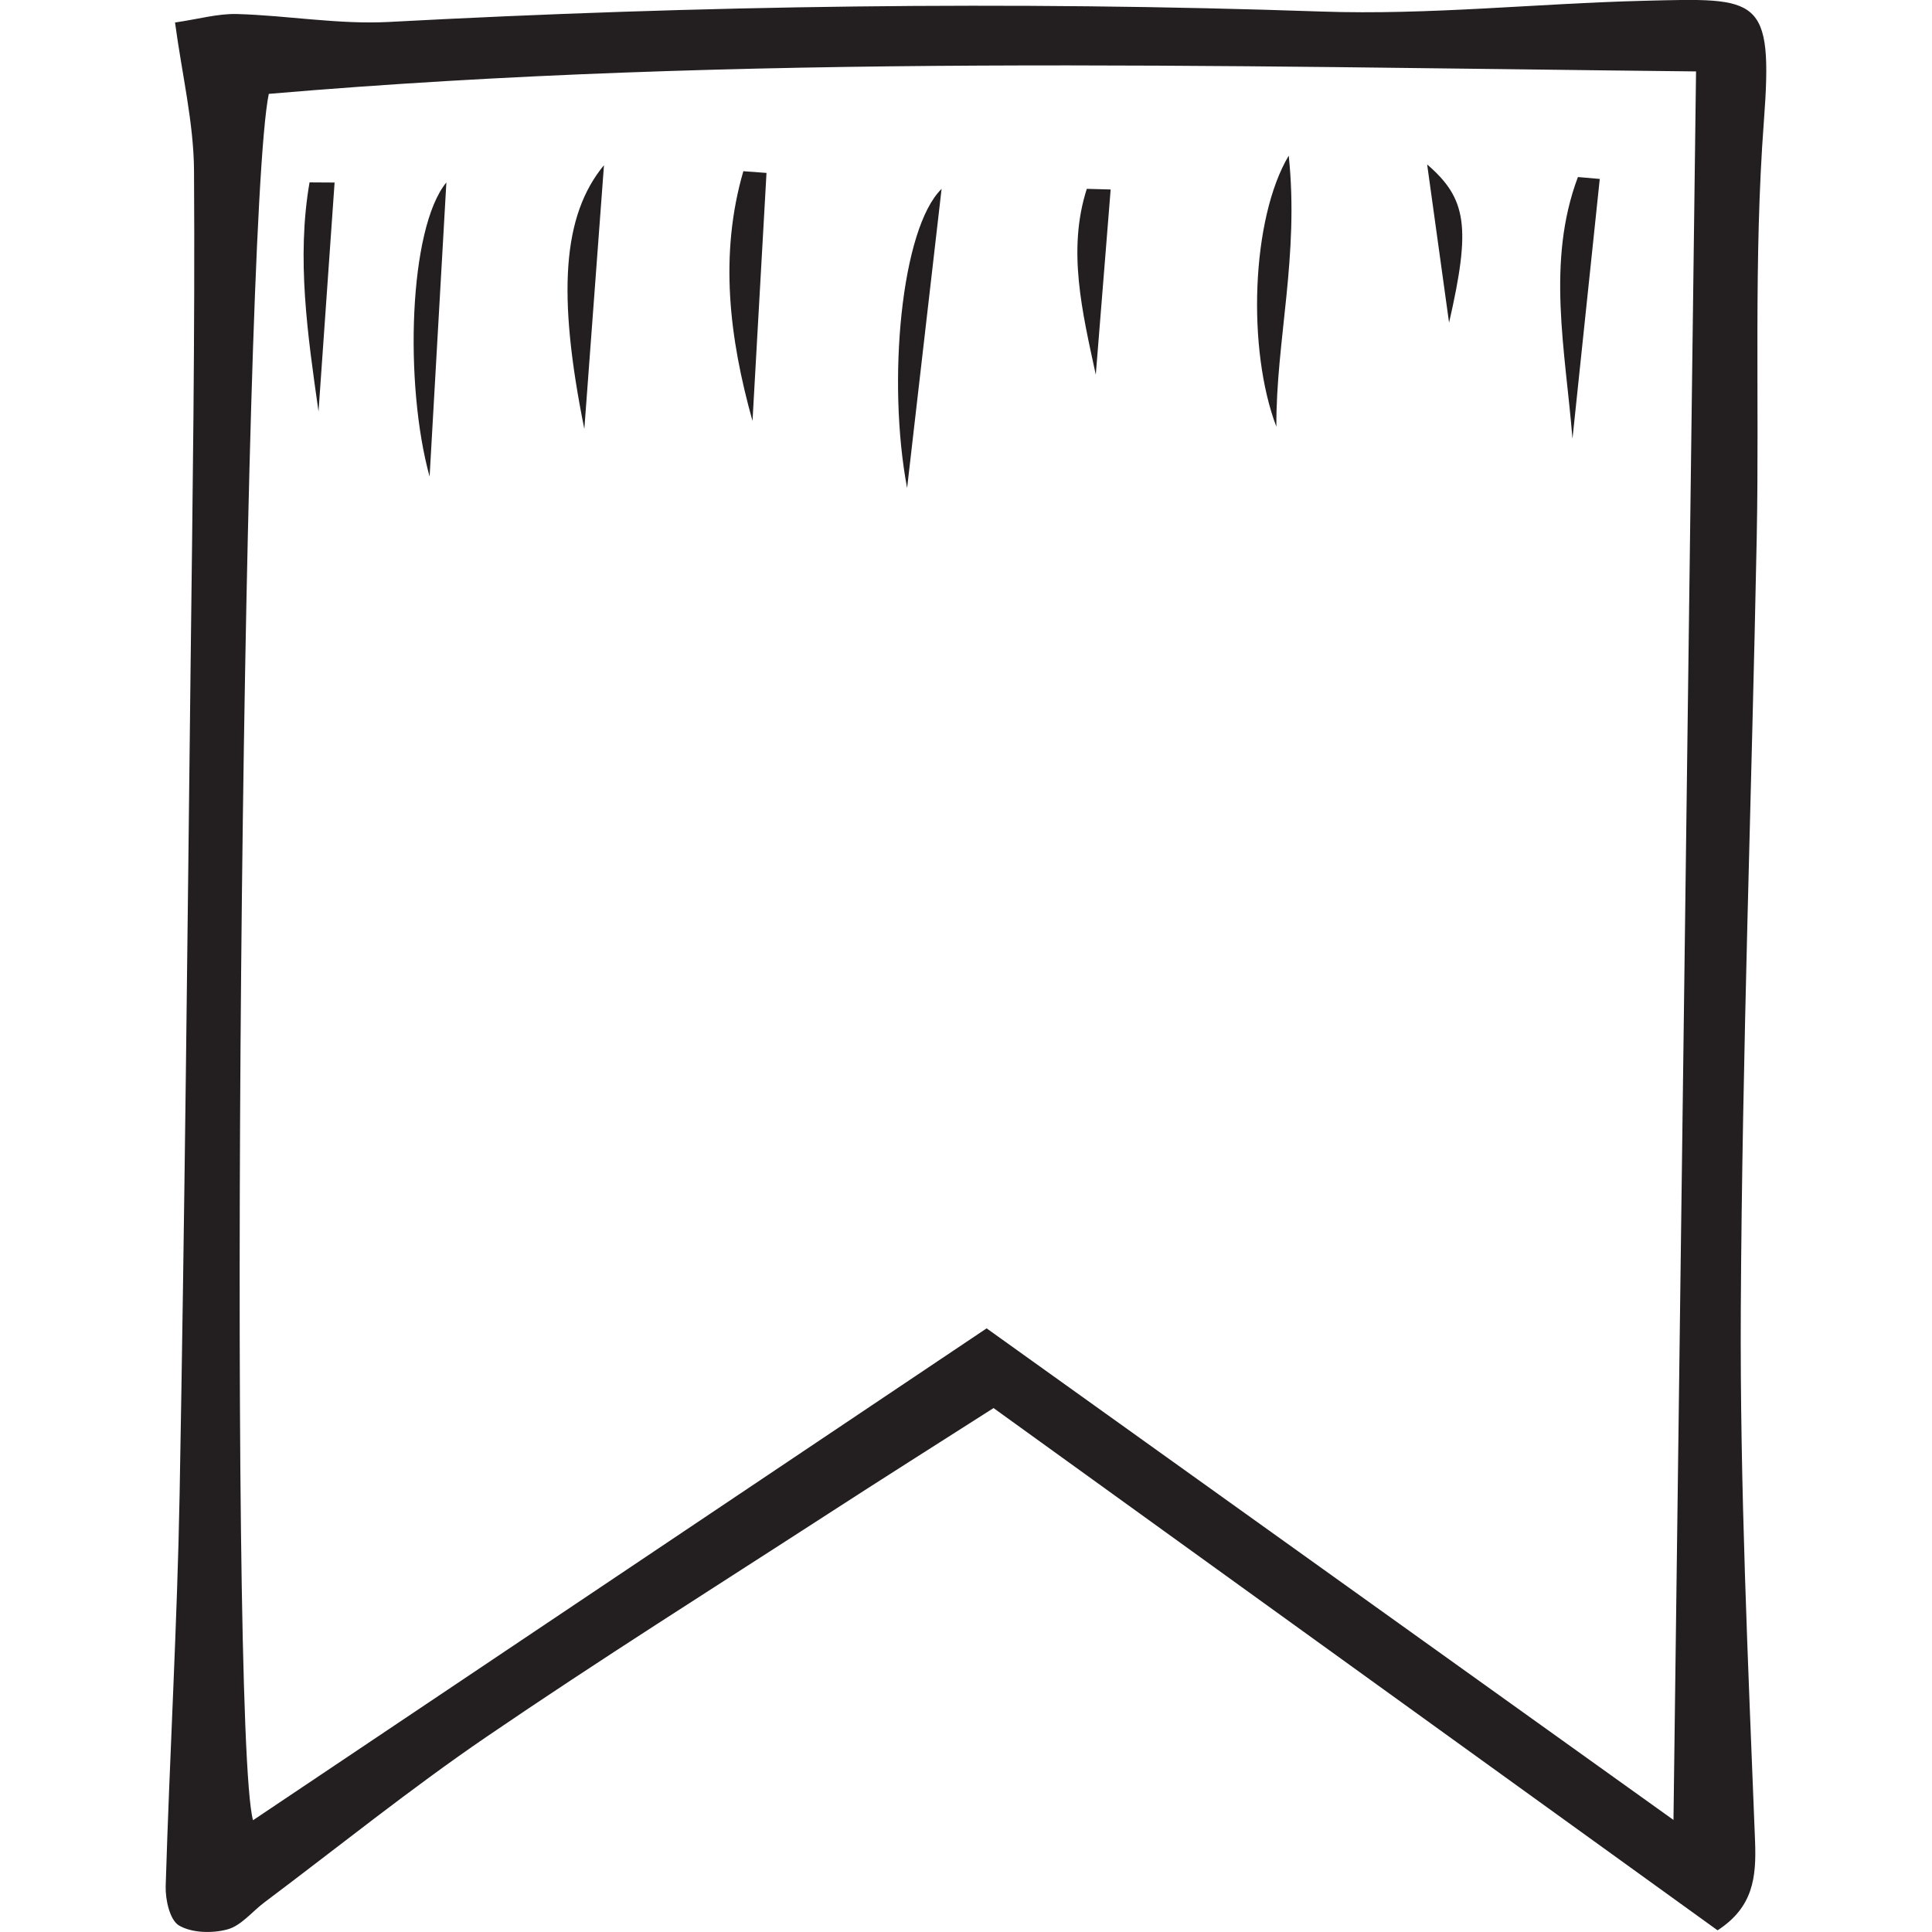
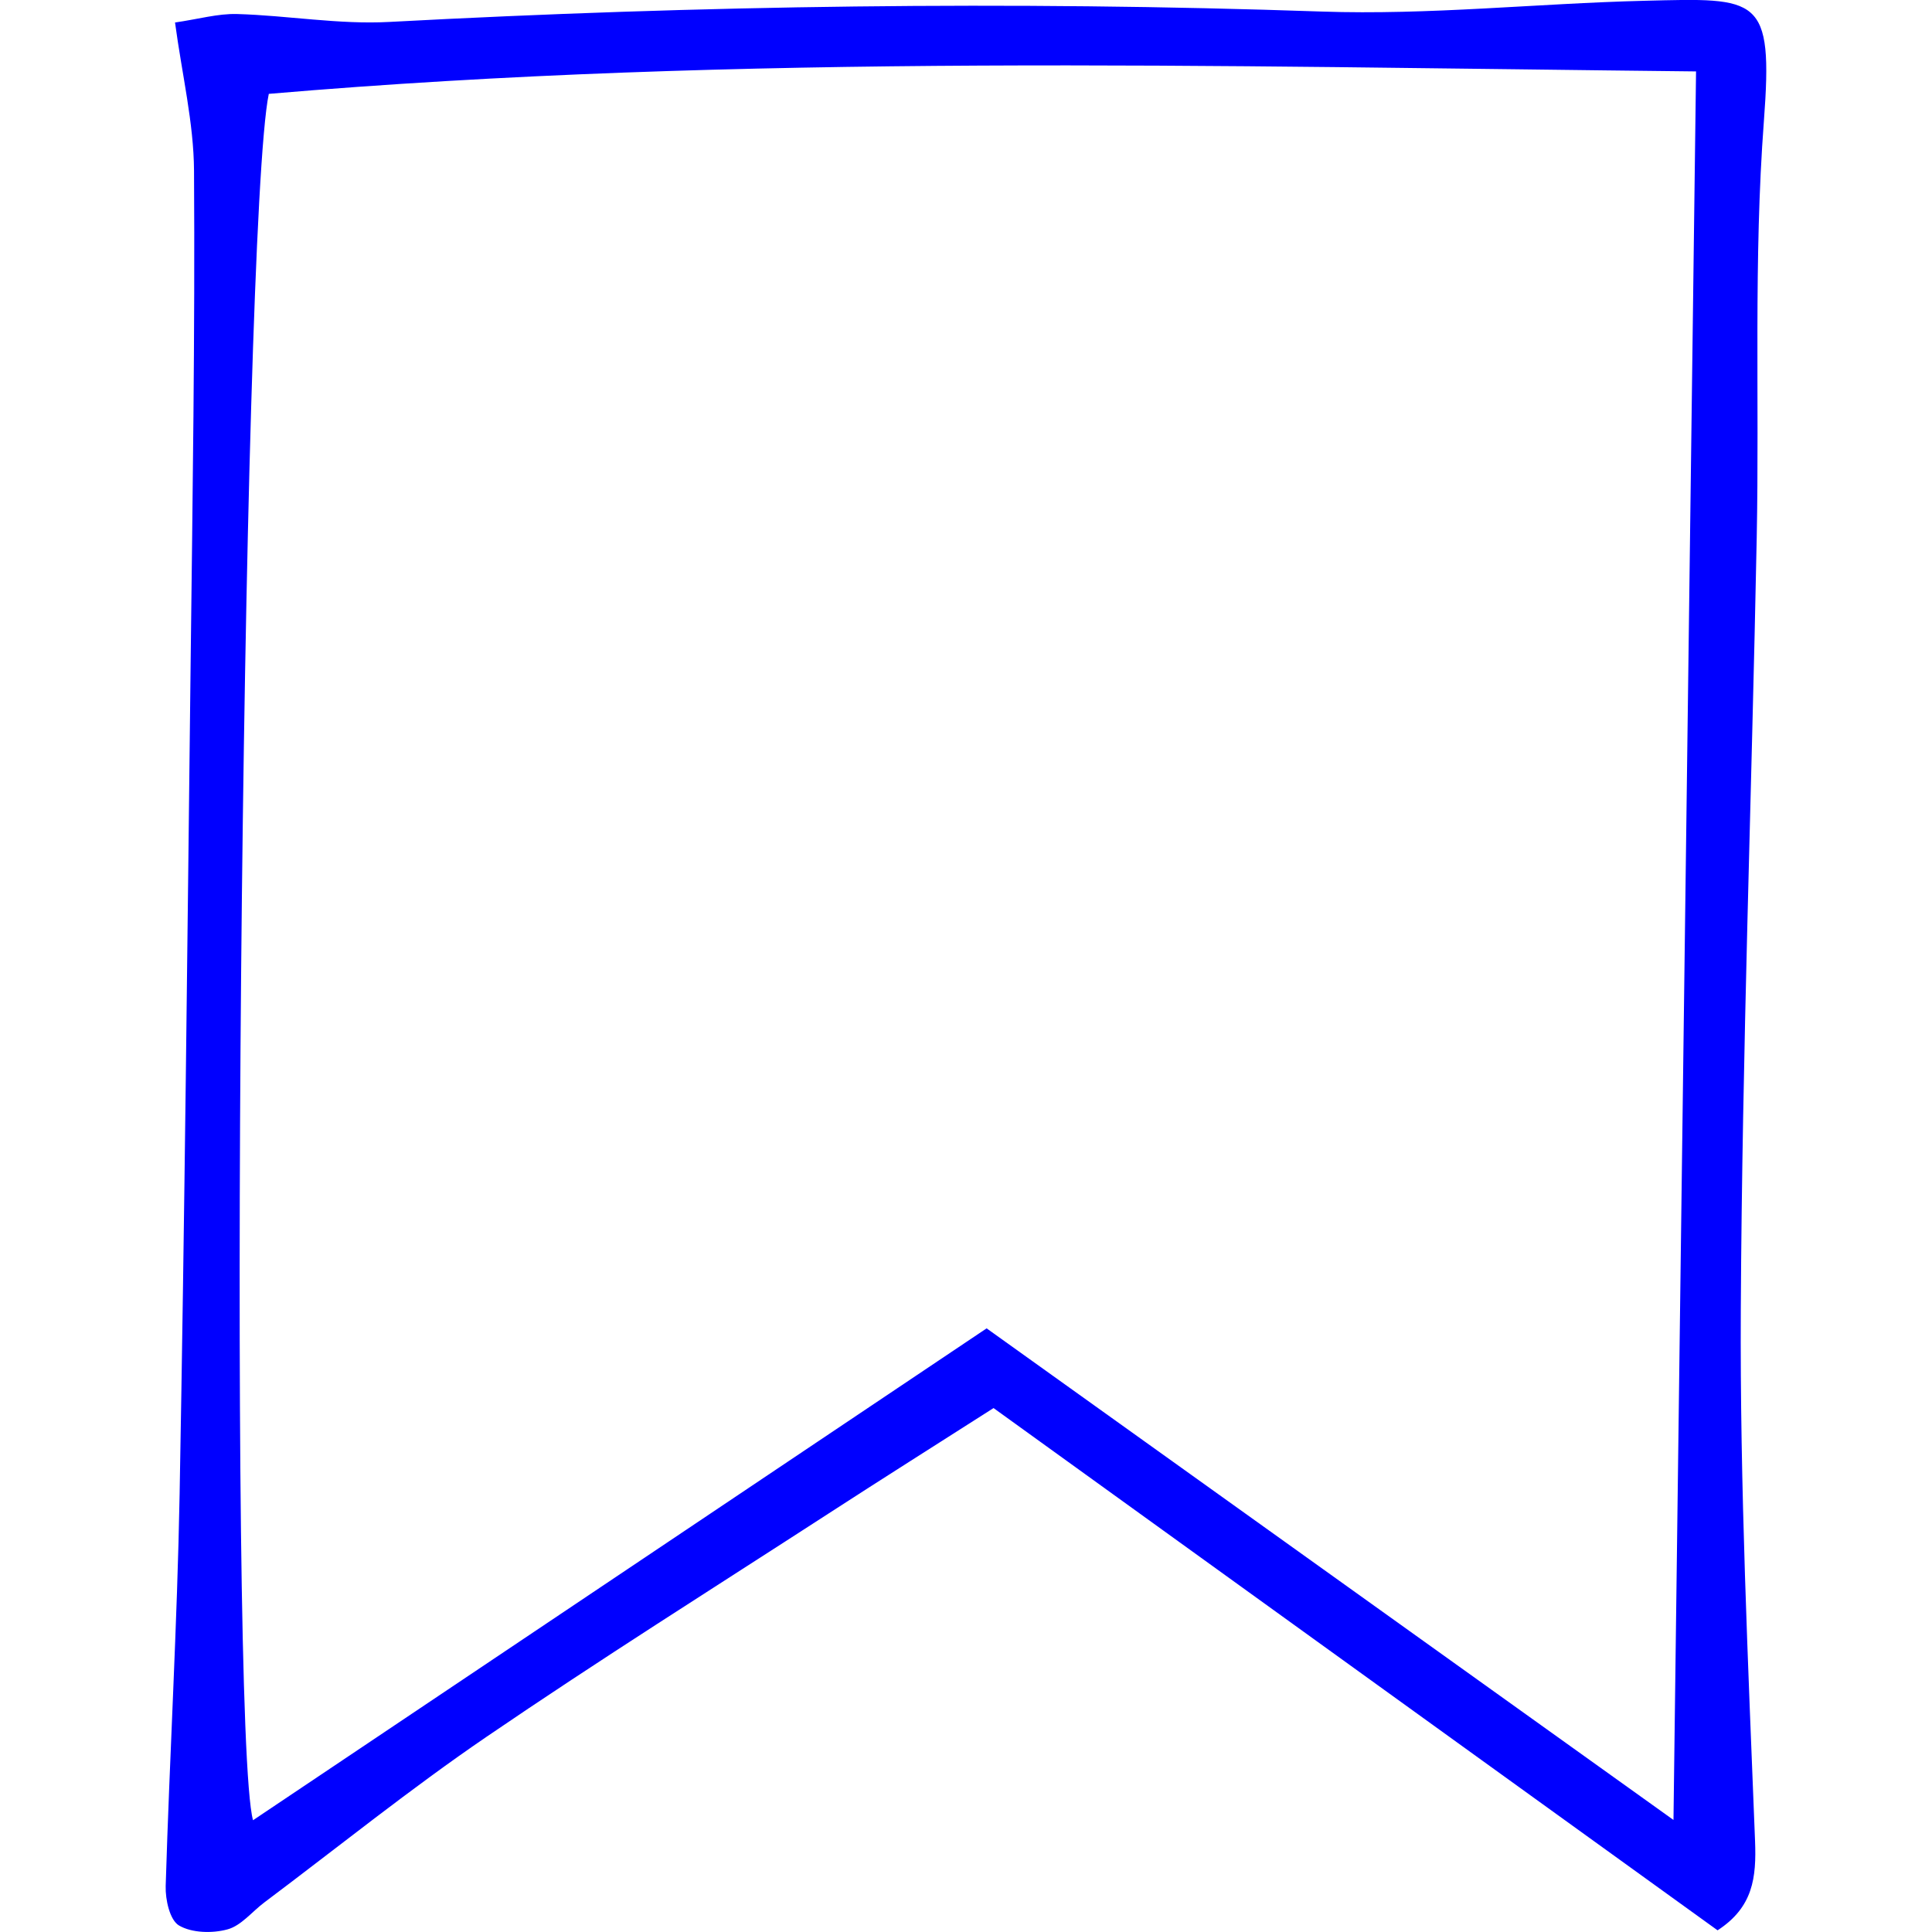
- <svg xmlns="http://www.w3.org/2000/svg" version="1.1" id="Capa_1" x="0px" y="0px" viewBox="0 0 62.245 62.245" style="enable-background:new 0 0 62.245 62.245;" xml:space="preserve">
+ <svg xmlns="http://www.w3.org/2000/svg" version="1.1" id="Capa_1" x="0px" y="0px" fill="blue" viewBox="0 0 62.245 62.245" style="enable-background:new 0 0 62.245 62.245;" xml:space="preserve">
  <g>
-     <path style="fill:#231F20;" d="M55.337,62.191c-7.839-5.654-15.539-11.208-23.327-16.826c-1.864,1.19-3.597,2.284-5.316,3.398   c-3.681,2.384-7.395,4.72-11.016,7.191c-2.457,1.677-4.779,3.55-7.16,5.337c-0.398,0.298-0.747,0.751-1.19,0.87   c-0.487,0.133-1.149,0.117-1.561-0.126c-0.297-0.175-0.442-0.834-0.429-1.271c0.127-4.211,0.372-8.419,0.449-12.63   c0.162-8.931,0.251-17.861,0.355-26.793c0.062-5.281,0.143-10.564,0.109-15.845c-0.01-1.54-0.384-3.078-0.612-4.771   c0.756-0.109,1.382-0.291,2.002-0.273c1.633,0.047,3.273,0.342,4.895,0.255c10.012-0.535,20.021-0.681,30.045-0.335   c3.457,0.119,6.93-0.261,10.397-0.347c3.688-0.091,4.156-0.178,3.851,3.873c-0.336,4.454-0.143,8.946-0.231,13.421   c-0.163,8.284-0.468,16.565-0.513,24.85c-0.031,5.714,0.235,11.432,0.459,17.144C56.59,60.492,56.483,61.445,55.337,62.191z    M8.66,3.024c-0.885,4.238-1.322,52.694-0.508,55.62c7.89-5.289,15.756-10.564,23.635-15.847   c7.405,5.3,14.695,10.518,22.129,15.838c0.243-18.819,0.483-37.453,0.727-56.334C39.144,2.139,23.873,1.722,8.66,3.024z" />
-     <path style="fill:#231F20;" d="M30.336,6.086c-0.371,3.212-0.741,6.425-1.111,9.637C28.578,12.292,29.03,7.358,30.336,6.086z" />
-     <path style="fill:#231F20;" d="M50.662,14.134c-0.228-2.835-0.85-5.701,0.175-8.43c0.234,0.02,0.47,0.041,0.704,0.061   C51.248,8.555,50.955,11.345,50.662,14.134z" />
-     <path style="fill:#231F20;" d="M14.381,5.878c-0.174,3.058-0.349,6.115-0.54,9.477C13.023,12.392,13.165,7.356,14.381,5.878z" />
-     <path style="fill:#231F20;" d="M24.695,5.571c-0.15,2.664-0.301,5.327-0.451,7.991c-0.749-2.678-1.075-5.358-0.295-8.046   C24.197,5.534,24.446,5.552,24.695,5.571z" />
-     <path style="fill:#231F20;" d="M41.52,5.014c0.341,3.236-0.412,5.973-0.398,8.733C40.177,11.269,40.308,7.052,41.52,5.014z" />
-     <path style="fill:#231F20;" d="M19.459,5.321c-0.23,3.098-0.432,5.799-0.633,8.5C17.949,9.473,18.121,6.944,19.459,5.321z" />
-     <path style="fill:#231F20;" d="M35.783,6.105c-0.159,1.989-0.319,3.978-0.479,5.968c-0.434-2.014-0.924-4.021-0.289-5.989   C35.27,6.09,35.527,6.097,35.783,6.105z" />
-     <path style="fill:#231F20;" d="M10.78,5.881c-0.172,2.459-0.345,4.918-0.518,7.376c-0.351-2.47-0.713-4.936-0.289-7.381   C10.243,5.878,10.511,5.88,10.78,5.881z" />
-     <path style="fill:#231F20;" d="M46.686,10.396c-0.235-1.699-0.471-3.397-0.706-5.097C47.264,6.403,47.39,7.324,46.686,10.396z" />
+     <path style="fill:blue;" d="M55.337,62.191c-7.839-5.654-15.539-11.208-23.327-16.826c-1.864,1.19-3.597,2.284-5.316,3.398   c-3.681,2.384-7.395,4.72-11.016,7.191c-2.457,1.677-4.779,3.55-7.16,5.337c-0.398,0.298-0.747,0.751-1.19,0.87   c-0.487,0.133-1.149,0.117-1.561-0.126c-0.297-0.175-0.442-0.834-0.429-1.271c0.127-4.211,0.372-8.419,0.449-12.63   c0.162-8.931,0.251-17.861,0.355-26.793c0.062-5.281,0.143-10.564,0.109-15.845c-0.01-1.54-0.384-3.078-0.612-4.771   c0.756-0.109,1.382-0.291,2.002-0.273c1.633,0.047,3.273,0.342,4.895,0.255c10.012-0.535,20.021-0.681,30.045-0.335   c3.457,0.119,6.93-0.261,10.397-0.347c3.688-0.091,4.156-0.178,3.851,3.873c-0.336,4.454-0.143,8.946-0.231,13.421   c-0.163,8.284-0.468,16.565-0.513,24.85c-0.031,5.714,0.235,11.432,0.459,17.144C56.59,60.492,56.483,61.445,55.337,62.191z    M8.66,3.024c-0.885,4.238-1.322,52.694-0.508,55.62c7.89-5.289,15.756-10.564,23.635-15.847   c7.405,5.3,14.695,10.518,22.129,15.838c0.243-18.819,0.483-37.453,0.727-56.334C39.144,2.139,23.873,1.722,8.66,3.024z" />
  </g>
  <g>
</g>
  <g>
</g>
  <g>
</g>
  <g>
</g>
  <g>
</g>
  <g>
</g>
  <g>
</g>
  <g>
</g>
  <g>
</g>
  <g>
</g>
  <g>
</g>
  <g>
</g>
  <g>
</g>
  <g>
</g>
  <g>
</g>
</svg>
